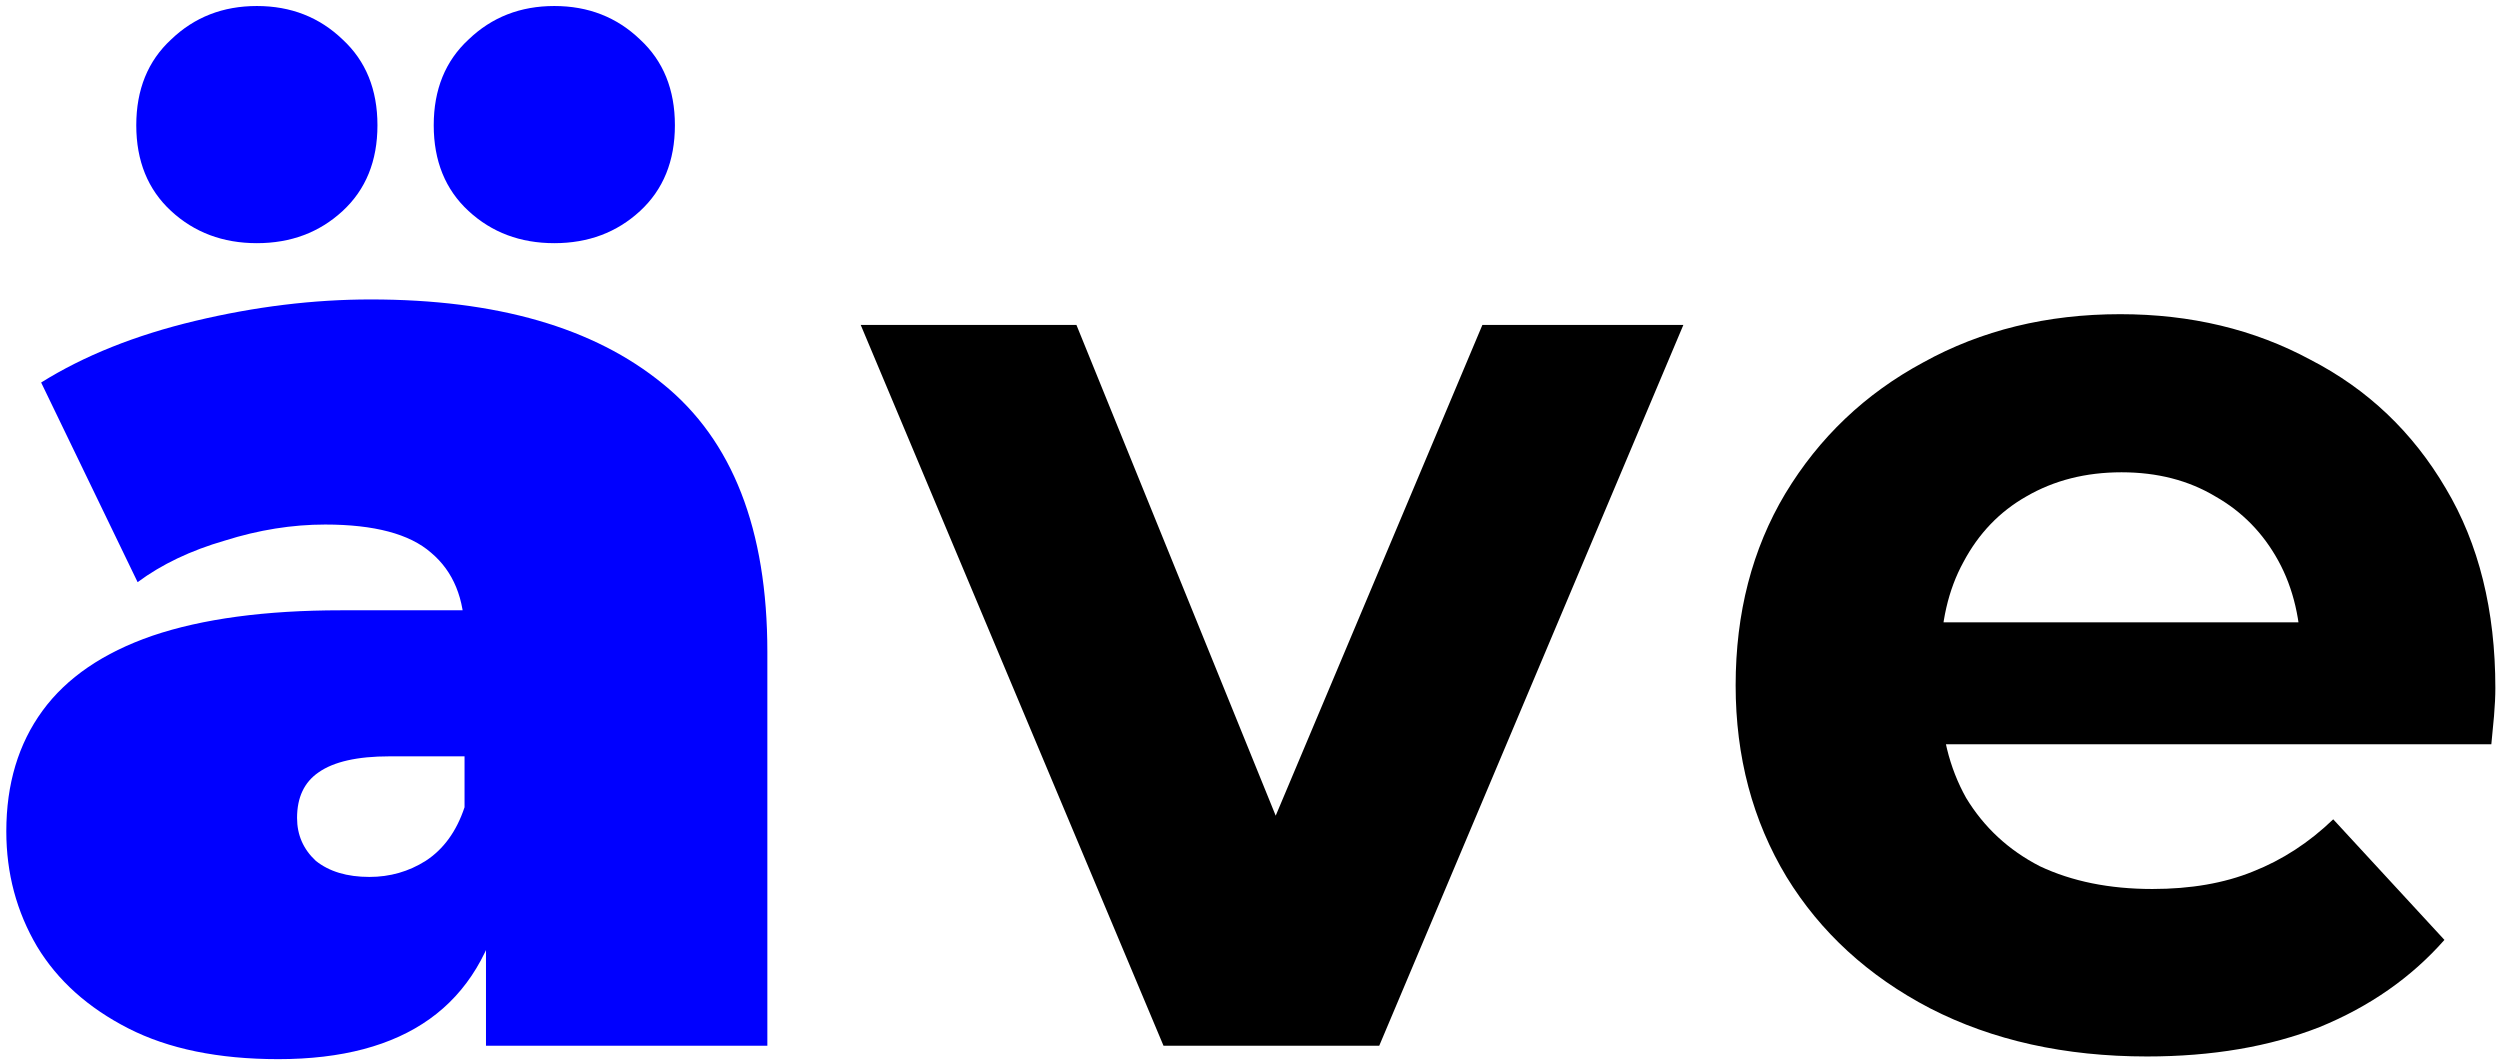
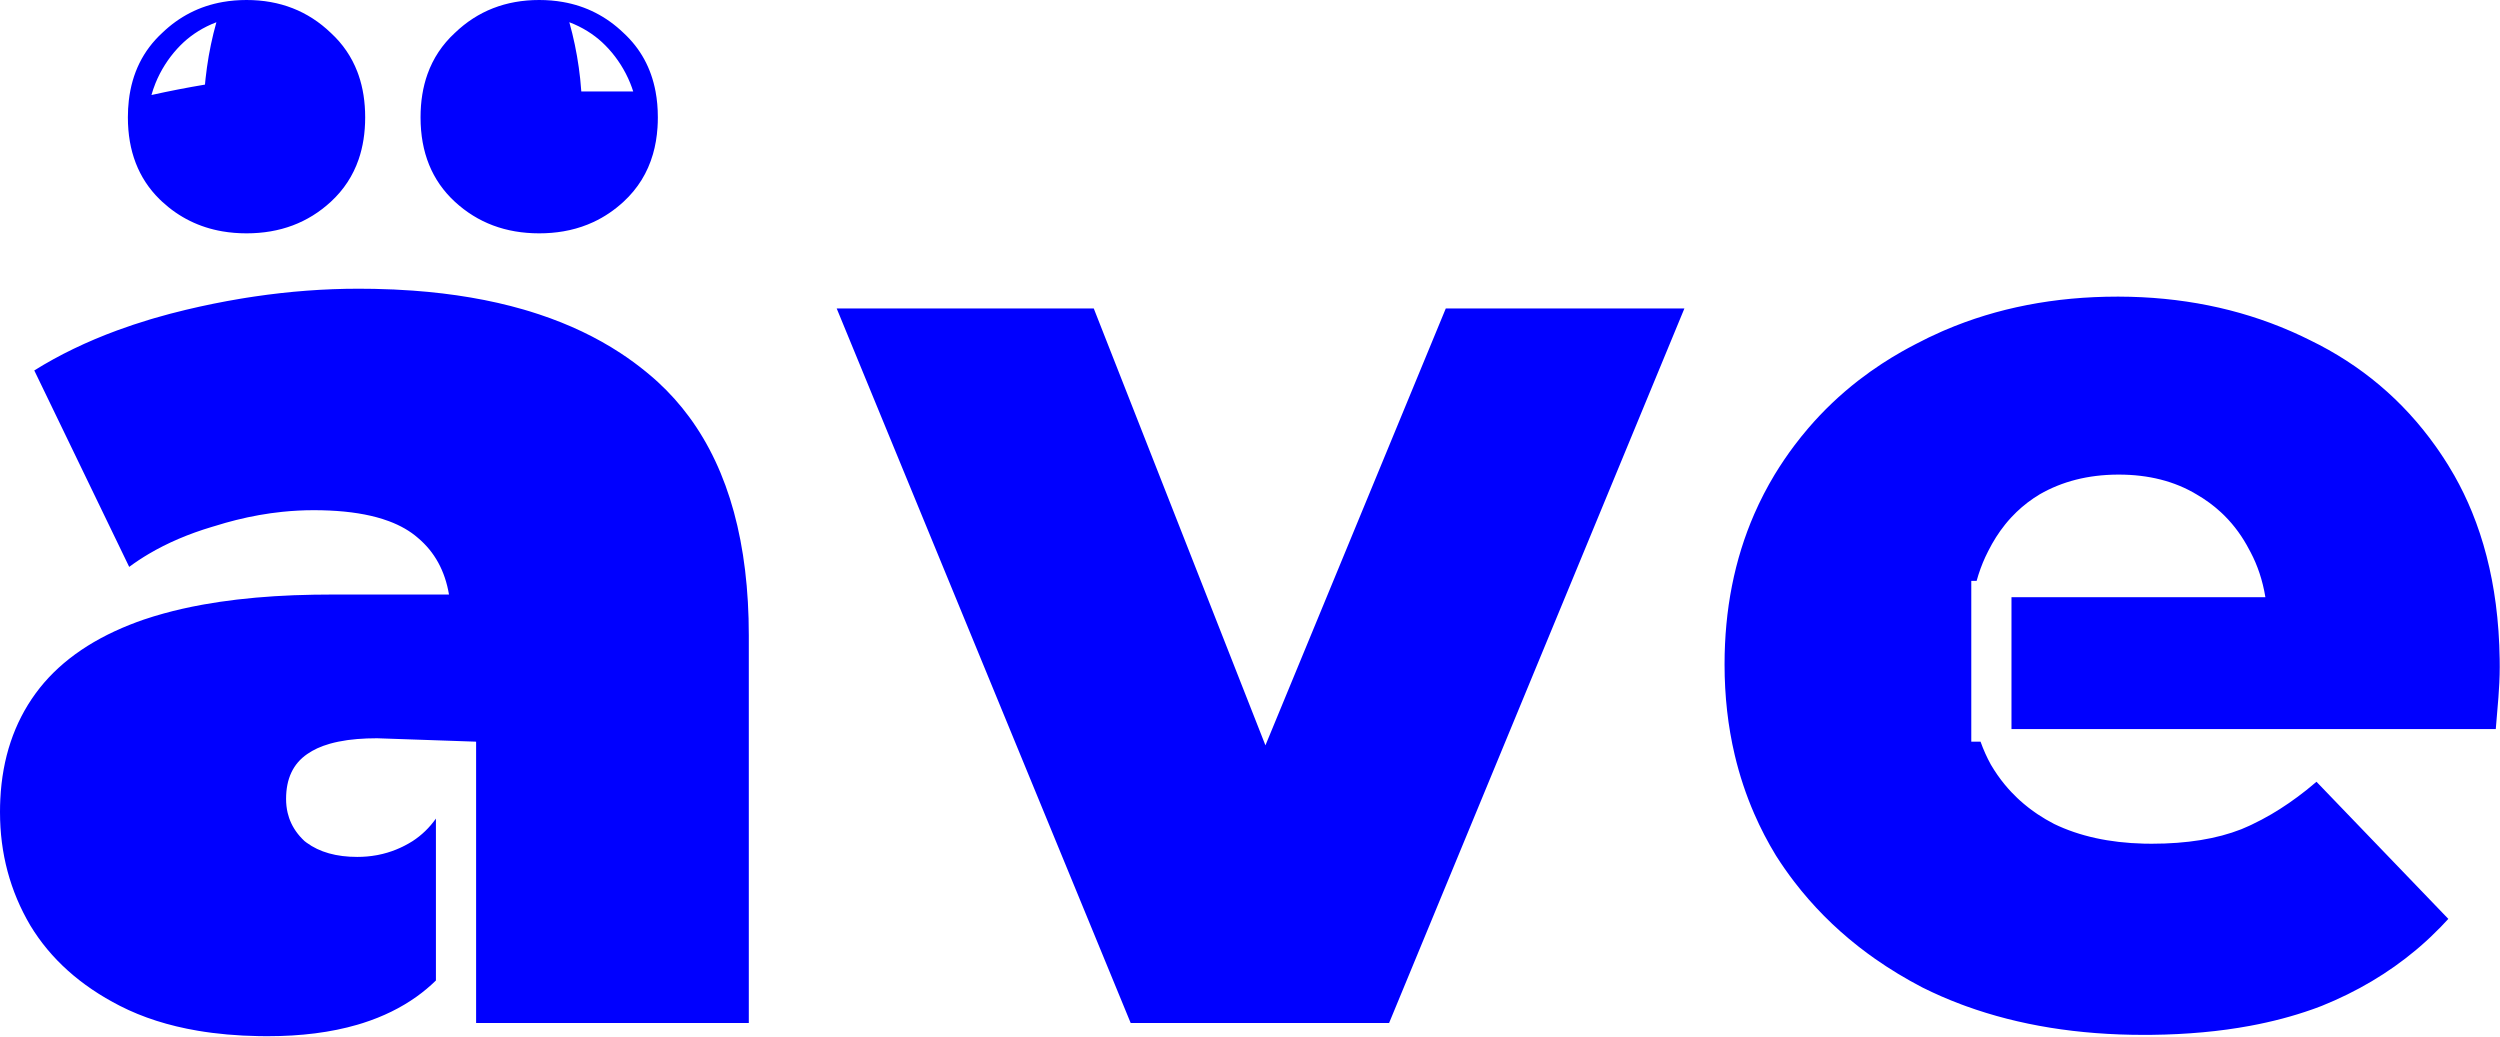
- <svg xmlns="http://www.w3.org/2000/svg" width="306" height="130" viewBox="0 0 306 130" fill="none">
-   <path d="M59.484 128V112.092L56.86 107.828V77.652C56.86 73.279 55.493 69.944 52.76 67.648C50.136 65.352 45.817 64.204 39.804 64.204C35.759 64.204 31.659 64.86 27.504 66.172C23.349 67.375 19.796 69.069 16.844 71.256L5.036 46.82C10.284 43.54 16.571 41.025 23.896 39.276C31.221 37.527 38.383 36.652 45.38 36.652C60.796 36.652 72.713 40.096 81.132 46.984C89.66 53.872 93.924 64.805 93.924 79.784V128H59.484ZM34.064 129.64C26.739 129.64 20.616 128.383 15.696 125.868C10.776 123.353 7.059 120.019 4.544 115.864C2.029 111.6 0.772 106.899 0.772 101.76C0.772 95.965 2.248 91.045 5.2 87C8.152 82.955 12.635 79.893 18.648 77.816C24.771 75.739 32.479 74.7 41.772 74.7H60.468V92.576H47.676C43.74 92.576 40.843 93.232 38.984 94.544C37.235 95.747 36.36 97.605 36.36 100.12C36.36 102.197 37.125 103.947 38.656 105.368C40.296 106.68 42.483 107.336 45.216 107.336C47.731 107.336 50.027 106.68 52.104 105.368C54.291 103.947 55.876 101.76 56.86 98.808L61.616 109.796C60.195 116.465 57.188 121.44 52.596 124.72C48.004 128 41.827 129.64 34.064 129.64ZM67.848 29.764C63.693 29.764 60.195 28.452 57.352 25.828C54.509 23.204 53.088 19.705 53.088 15.332C53.088 10.959 54.509 7.46 57.352 4.836C60.195 2.103 63.693 0.736 67.848 0.736C72.003 0.736 75.501 2.103 78.344 4.836C81.187 7.46 82.608 10.959 82.608 15.332C82.608 19.705 81.187 23.204 78.344 25.828C75.501 28.452 72.003 29.764 67.848 29.764ZM31.44 29.764C27.285 29.764 23.787 28.452 20.944 25.828C18.101 23.204 16.68 19.705 16.68 15.332C16.68 10.959 18.101 7.46 20.944 4.836C23.787 2.103 27.285 0.736 31.44 0.736C35.595 0.736 39.093 2.103 41.936 4.836C44.779 7.46 46.2 10.959 46.2 15.332C46.2 19.705 44.779 23.204 41.936 25.828C39.093 28.452 35.595 29.764 31.44 29.764Z" fill="#0000FF" />
-   <path d="M142.414 128L105.35 39.768H131.754L162.586 115.7H149.466L181.446 39.768H206.046L168.818 128H142.414ZM262.791 129.312C252.733 129.312 243.877 127.344 236.223 123.408C228.679 119.472 222.83 114.115 218.675 107.336C214.521 100.448 212.443 92.631 212.443 83.884C212.443 75.028 214.466 67.211 218.511 60.432C222.666 53.544 228.297 48.187 235.403 44.36C242.51 40.424 250.546 38.456 259.511 38.456C268.149 38.456 275.911 40.315 282.799 44.032C289.797 47.64 295.318 52.888 299.363 59.776C303.409 66.555 305.431 74.7 305.431 84.212C305.431 85.196 305.377 86.344 305.267 87.656C305.158 88.859 305.049 90.007 304.939 91.1H233.271V76.176H291.491L281.651 80.604C281.651 76.012 280.722 72.021 278.863 68.632C277.005 65.243 274.435 62.619 271.155 60.76C267.875 58.792 264.049 57.808 259.675 57.808C255.302 57.808 251.421 58.792 248.031 60.76C244.751 62.619 242.182 65.297 240.323 68.796C238.465 72.185 237.535 76.231 237.535 80.932V84.868C237.535 89.679 238.574 93.943 240.651 97.66C242.838 101.268 245.845 104.056 249.671 106.024C253.607 107.883 258.199 108.812 263.447 108.812C268.149 108.812 272.249 108.101 275.747 106.68C279.355 105.259 282.635 103.127 285.587 100.284L299.199 115.044C295.154 119.636 290.07 123.189 283.947 125.704C277.825 128.109 270.773 129.312 262.791 129.312Z" fill="black" />
+ <svg xmlns="http://www.w3.org/2000/svg" width="311" height="129" viewBox="0 0 311 129" fill="none">
+   <path fill-rule="evenodd" clip-rule="evenodd" d="M93.152 127.264V79.048C93.152 67.638 90.677 58.575 85.729 51.859C84.57 50.286 83.275 48.842 81.844 47.527C81.642 47.341 81.436 47.157 81.228 46.976C80.944 46.728 80.654 46.486 80.36 46.248C79.346 45.419 78.282 44.639 77.167 43.91C74.17 41.949 70.806 40.349 67.076 39.11C66.694 38.983 66.308 38.859 65.918 38.74C65.652 38.659 65.385 38.579 65.115 38.501C60.96 37.3 56.38 36.517 51.374 36.153C49.815 36.04 48.214 35.967 46.571 35.935C45.923 35.922 45.269 35.916 44.608 35.916C40.338 35.916 36.006 36.242 31.614 36.893C31.597 36.896 31.58 36.898 31.564 36.901C31.265 36.945 30.967 36.991 30.668 37.038C30.425 37.077 30.181 37.117 29.938 37.157C27.682 37.533 25.411 37.994 23.124 38.54C21.796 38.857 20.503 39.199 19.244 39.567C19.035 39.627 18.828 39.689 18.621 39.751C17.233 40.169 15.886 40.618 14.582 41.098C10.785 42.496 7.345 44.158 4.264 46.084L16.072 70.52C16.848 69.945 17.665 69.405 18.523 68.898C20.839 67.532 23.457 66.413 26.377 65.54C26.495 65.505 26.613 65.47 26.732 65.436C27.613 65.158 28.492 64.909 29.369 64.69C31.294 64.208 33.208 63.869 35.11 63.672C36.423 63.536 37.73 63.468 39.032 63.468C39.709 63.468 40.365 63.483 41 63.512C43.538 63.628 45.732 63.978 47.581 64.561C47.859 64.649 48.13 64.742 48.393 64.84C49.822 65.374 51.02 66.065 51.988 66.912C54.069 68.66 55.358 71.011 55.855 73.964H41C40.968 73.964 40.936 73.964 40.903 73.964C40.272 73.965 39.648 73.97 39.032 73.98C35.676 74.035 32.538 74.232 29.617 74.572C29.539 74.581 29.462 74.59 29.384 74.599C28.011 74.763 26.686 74.958 25.409 75.185C25.308 75.204 25.206 75.222 25.105 75.24C23.442 75.545 21.863 75.903 20.366 76.317C19.509 76.553 18.679 76.808 17.876 77.08C17.29 77.282 16.719 77.494 16.162 77.715C11.004 79.763 7.092 82.613 4.428 86.264C1.756 89.926 0.293 94.304 0.04 99.399C0.013 99.933 0 100.474 0 101.024C0 106.163 1.257 110.864 3.772 115.128C6.287 119.283 10.004 122.617 14.924 125.132C17.746 126.574 20.963 127.603 24.575 128.218C26.955 128.623 29.506 128.849 32.228 128.895C32.58 128.901 32.934 128.904 33.292 128.904C37.468 128.904 41.185 128.429 44.444 127.48C44.682 127.411 44.919 127.339 45.152 127.264C47.659 126.464 49.883 125.37 51.824 123.984C52.681 123.372 53.482 122.701 54.228 121.972V101.833C53.422 102.968 52.456 103.901 51.332 104.632C49.999 105.474 48.576 106.046 47.063 106.347C47.01 106.358 46.957 106.368 46.904 106.378C46.889 106.381 46.874 106.383 46.859 106.386C46.078 106.529 45.273 106.6 44.444 106.6C41.852 106.6 39.752 106.01 38.143 104.83C38.055 104.766 37.969 104.7 37.884 104.632C37.06 103.867 36.458 103.007 36.077 102.052C36.049 101.979 36.021 101.906 35.995 101.833C35.984 101.803 35.974 101.773 35.963 101.742C35.894 101.539 35.834 101.332 35.784 101.121C35.653 100.57 35.588 99.991 35.588 99.384C35.588 96.869 36.463 95.011 38.212 93.808C38.969 93.274 39.898 92.848 41 92.531C41.031 92.522 41.062 92.514 41.093 92.505C41.413 92.416 41.746 92.335 42.094 92.264C42.44 92.193 42.799 92.131 43.172 92.078C43.243 92.068 43.313 92.059 43.385 92.049C43.727 92.004 44.08 91.967 44.444 91.936C45.213 91.872 46.033 91.84 46.904 91.84L59.228 92.264V127.264H93.152ZM70.085 28.779C70.352 28.733 70.616 28.681 70.877 28.622C71.904 28.39 72.882 28.059 73.809 27.628C75.171 26.996 76.425 26.151 77.572 25.092C79.341 23.459 80.56 21.487 81.228 19.176C81.529 18.136 81.718 17.028 81.795 15.851C81.823 15.441 81.836 15.023 81.836 14.596C81.836 13.464 81.741 12.391 81.55 11.376C81.005 8.47 79.679 6.045 77.572 4.1C75.43 2.04 72.915 0.756 70.027 0.249C69.083 0.083 68.1 0 67.076 0C62.921 0 59.423 1.367 56.58 4.1C55.019 5.541 53.886 7.246 53.182 9.215C52.605 10.831 52.316 12.625 52.316 14.596C52.316 18.969 53.737 22.468 56.58 25.092C59.423 27.716 62.921 29.028 67.076 29.028C68.12 29.028 69.123 28.945 70.085 28.779ZM78.771 11.376H72.314C72.28 10.895 72.238 10.414 72.188 9.933C72.181 9.863 72.173 9.793 72.166 9.723C72.117 9.277 72.062 8.832 72 8.387C71.736 6.499 71.346 4.62 70.824 2.766C72.456 3.379 73.844 4.283 74.894 5.252C75.166 5.504 75.433 5.772 75.692 6.055C75.705 6.069 75.717 6.082 75.73 6.096C76.805 7.281 77.74 8.722 78.397 10.338C78.543 10.698 78.667 11.045 78.771 11.376ZM27.717 0.249C24.829 0.756 22.314 2.04 20.172 4.1C17.804 6.286 16.422 9.079 16.027 12.479C15.948 13.16 15.908 13.866 15.908 14.596C15.908 18.793 17.217 22.185 19.836 24.771C19.946 24.88 20.058 24.986 20.172 25.092C22.3 27.056 24.796 28.285 27.659 28.779C28.621 28.945 29.624 29.028 30.668 29.028C34.823 29.028 38.321 27.716 41.164 25.092C42.76 23.619 43.908 21.87 44.608 19.845C45.155 18.264 45.428 16.514 45.428 14.596C45.428 12.678 45.155 10.928 44.608 9.347C44.558 9.202 44.505 9.058 44.451 8.916C43.741 7.073 42.646 5.468 41.164 4.1C38.321 1.367 34.823 0 30.668 0C29.644 0 28.661 0.083 27.717 0.249ZM25.498 10.525C25.516 10.327 25.535 10.13 25.556 9.933C25.563 9.863 25.571 9.793 25.578 9.723C25.627 9.277 25.682 8.832 25.744 8.387C26.008 6.499 26.398 4.62 26.92 2.766C25.288 3.379 23.9 4.283 22.85 5.252C22.578 5.504 22.311 5.772 22.052 6.055C22.039 6.069 22.027 6.082 22.015 6.096C20.939 7.281 20.004 8.722 19.347 10.338C19.134 10.863 18.969 11.36 18.842 11.82C21.058 11.327 23.278 10.895 25.498 10.525ZM157.42 92.721L179.854 38.376H209.538L172.802 127.264H140.658L104.086 38.376H136.066L157.42 92.721ZM218.228 63.953C215.766 69.605 214.535 75.839 214.535 82.656C214.535 86.593 214.956 90.347 215.799 93.916C216.397 96.448 217.206 98.887 218.228 101.234C219.006 103.022 219.907 104.756 220.931 106.436C221.651 107.57 222.416 108.665 223.228 109.721C225.501 112.68 228.133 115.337 231.125 117.692C231.204 117.754 231.283 117.816 231.362 117.877C231.973 118.352 232.599 118.814 233.24 119.264C235.083 120.557 237.048 121.748 239.135 122.836C240.69 123.614 242.296 124.314 243.954 124.938C244.158 125.015 244.363 125.091 244.568 125.165C251.147 127.548 258.52 128.74 266.687 128.74C267.017 128.74 267.345 128.738 267.671 128.735C272.061 128.686 276.14 128.312 279.908 127.613C282.646 127.105 285.22 126.426 287.63 125.574C287.767 125.526 287.903 125.477 288.039 125.428C288.304 125.331 288.566 125.233 288.827 125.132C293.222 123.359 297.127 121.042 300.543 118.181C300.736 118.02 300.927 117.857 301.116 117.692C301.991 116.932 302.832 116.134 303.641 115.3C303.956 114.975 304.266 114.644 304.571 114.308L288.171 97.252C287.752 97.611 287.333 97.957 286.912 98.292C285.473 99.435 284.022 100.435 282.559 101.292C281.75 101.765 280.938 102.194 280.123 102.58C280.012 102.632 279.901 102.684 279.79 102.735C279.468 102.882 279.146 103.022 278.823 103.156C275.762 104.359 272.044 104.96 267.671 104.96C267.34 104.96 267.012 104.956 266.687 104.948C262.403 104.84 258.686 104.024 255.535 102.5C254.817 102.129 254.133 101.727 253.483 101.292C252.692 100.763 251.952 100.186 251.263 99.563C251.155 99.464 251.047 99.365 250.941 99.264C250.937 99.26 250.932 99.255 250.928 99.251C250.688 99.023 250.455 98.789 250.228 98.549C249.937 98.241 249.657 97.923 249.387 97.596C248.754 96.825 248.179 96 247.663 95.12C247.165 94.217 246.737 93.265 246.381 92.264H245.228V72.264H245.891C246.036 71.739 246.199 71.227 246.381 70.728C246.56 70.239 246.756 69.761 246.97 69.297C247.087 69.045 247.208 68.797 247.335 68.552C247.938 67.346 248.635 66.25 249.425 65.264C249.516 65.15 249.608 65.038 249.702 64.927C249.769 64.848 249.836 64.77 249.903 64.693C250.01 64.572 250.118 64.452 250.228 64.334C250.433 64.114 250.644 63.9 250.86 63.692C251.729 62.858 252.686 62.127 253.731 61.5C256.532 59.884 259.757 59.064 263.407 59.041C263.462 59.04 263.516 59.04 263.571 59.04C267.288 59.04 270.514 59.86 273.247 61.5C274.344 62.133 275.344 62.864 276.245 63.692C276.341 63.78 276.435 63.868 276.528 63.958C276.603 64.03 276.677 64.103 276.75 64.176C277.961 65.388 278.98 66.793 279.807 68.388C279.866 68.495 279.925 68.602 279.982 68.71C280.413 69.529 280.779 70.389 281.08 71.29C281.398 72.245 281.643 73.245 281.814 74.292H250.228V90.692H310.475C310.584 89.489 310.694 88.177 310.803 86.756C310.852 86.12 310.89 85.517 310.917 84.946C310.95 84.242 310.967 83.588 310.967 82.984C310.967 82.653 310.965 82.325 310.96 81.997C310.925 79.623 310.763 77.336 310.475 75.137C309.935 71.014 308.949 67.199 307.517 63.692C306.875 62.118 306.143 60.607 305.321 59.158C305.079 58.73 304.829 58.309 304.571 57.892C304.202 57.295 303.821 56.711 303.429 56.139C303.284 55.928 303.137 55.717 302.989 55.509C298.923 49.794 293.71 45.395 287.351 42.312C286.685 41.979 286.012 41.661 285.332 41.358C285.209 41.303 285.085 41.249 284.961 41.195C278.43 38.352 271.3 36.92 263.571 36.9C263.516 36.9 263.462 36.9 263.407 36.9C255.596 36.9 248.442 38.29 241.945 41.07C241.82 41.124 241.695 41.178 241.57 41.232C240.466 41.716 239.381 42.24 238.315 42.804C237.707 43.117 237.109 43.441 236.522 43.775C235.688 44.25 234.876 44.746 234.084 45.264C233.102 45.907 232.153 46.583 231.236 47.292C231.222 47.303 231.207 47.314 231.193 47.325C228.908 49.098 226.828 51.077 224.955 53.261C224.358 53.957 223.783 54.673 223.228 55.41C222.356 56.568 221.536 57.778 220.767 59.04C219.811 60.626 218.964 62.264 218.228 63.953Z" fill="#0000FF" />
</svg>
